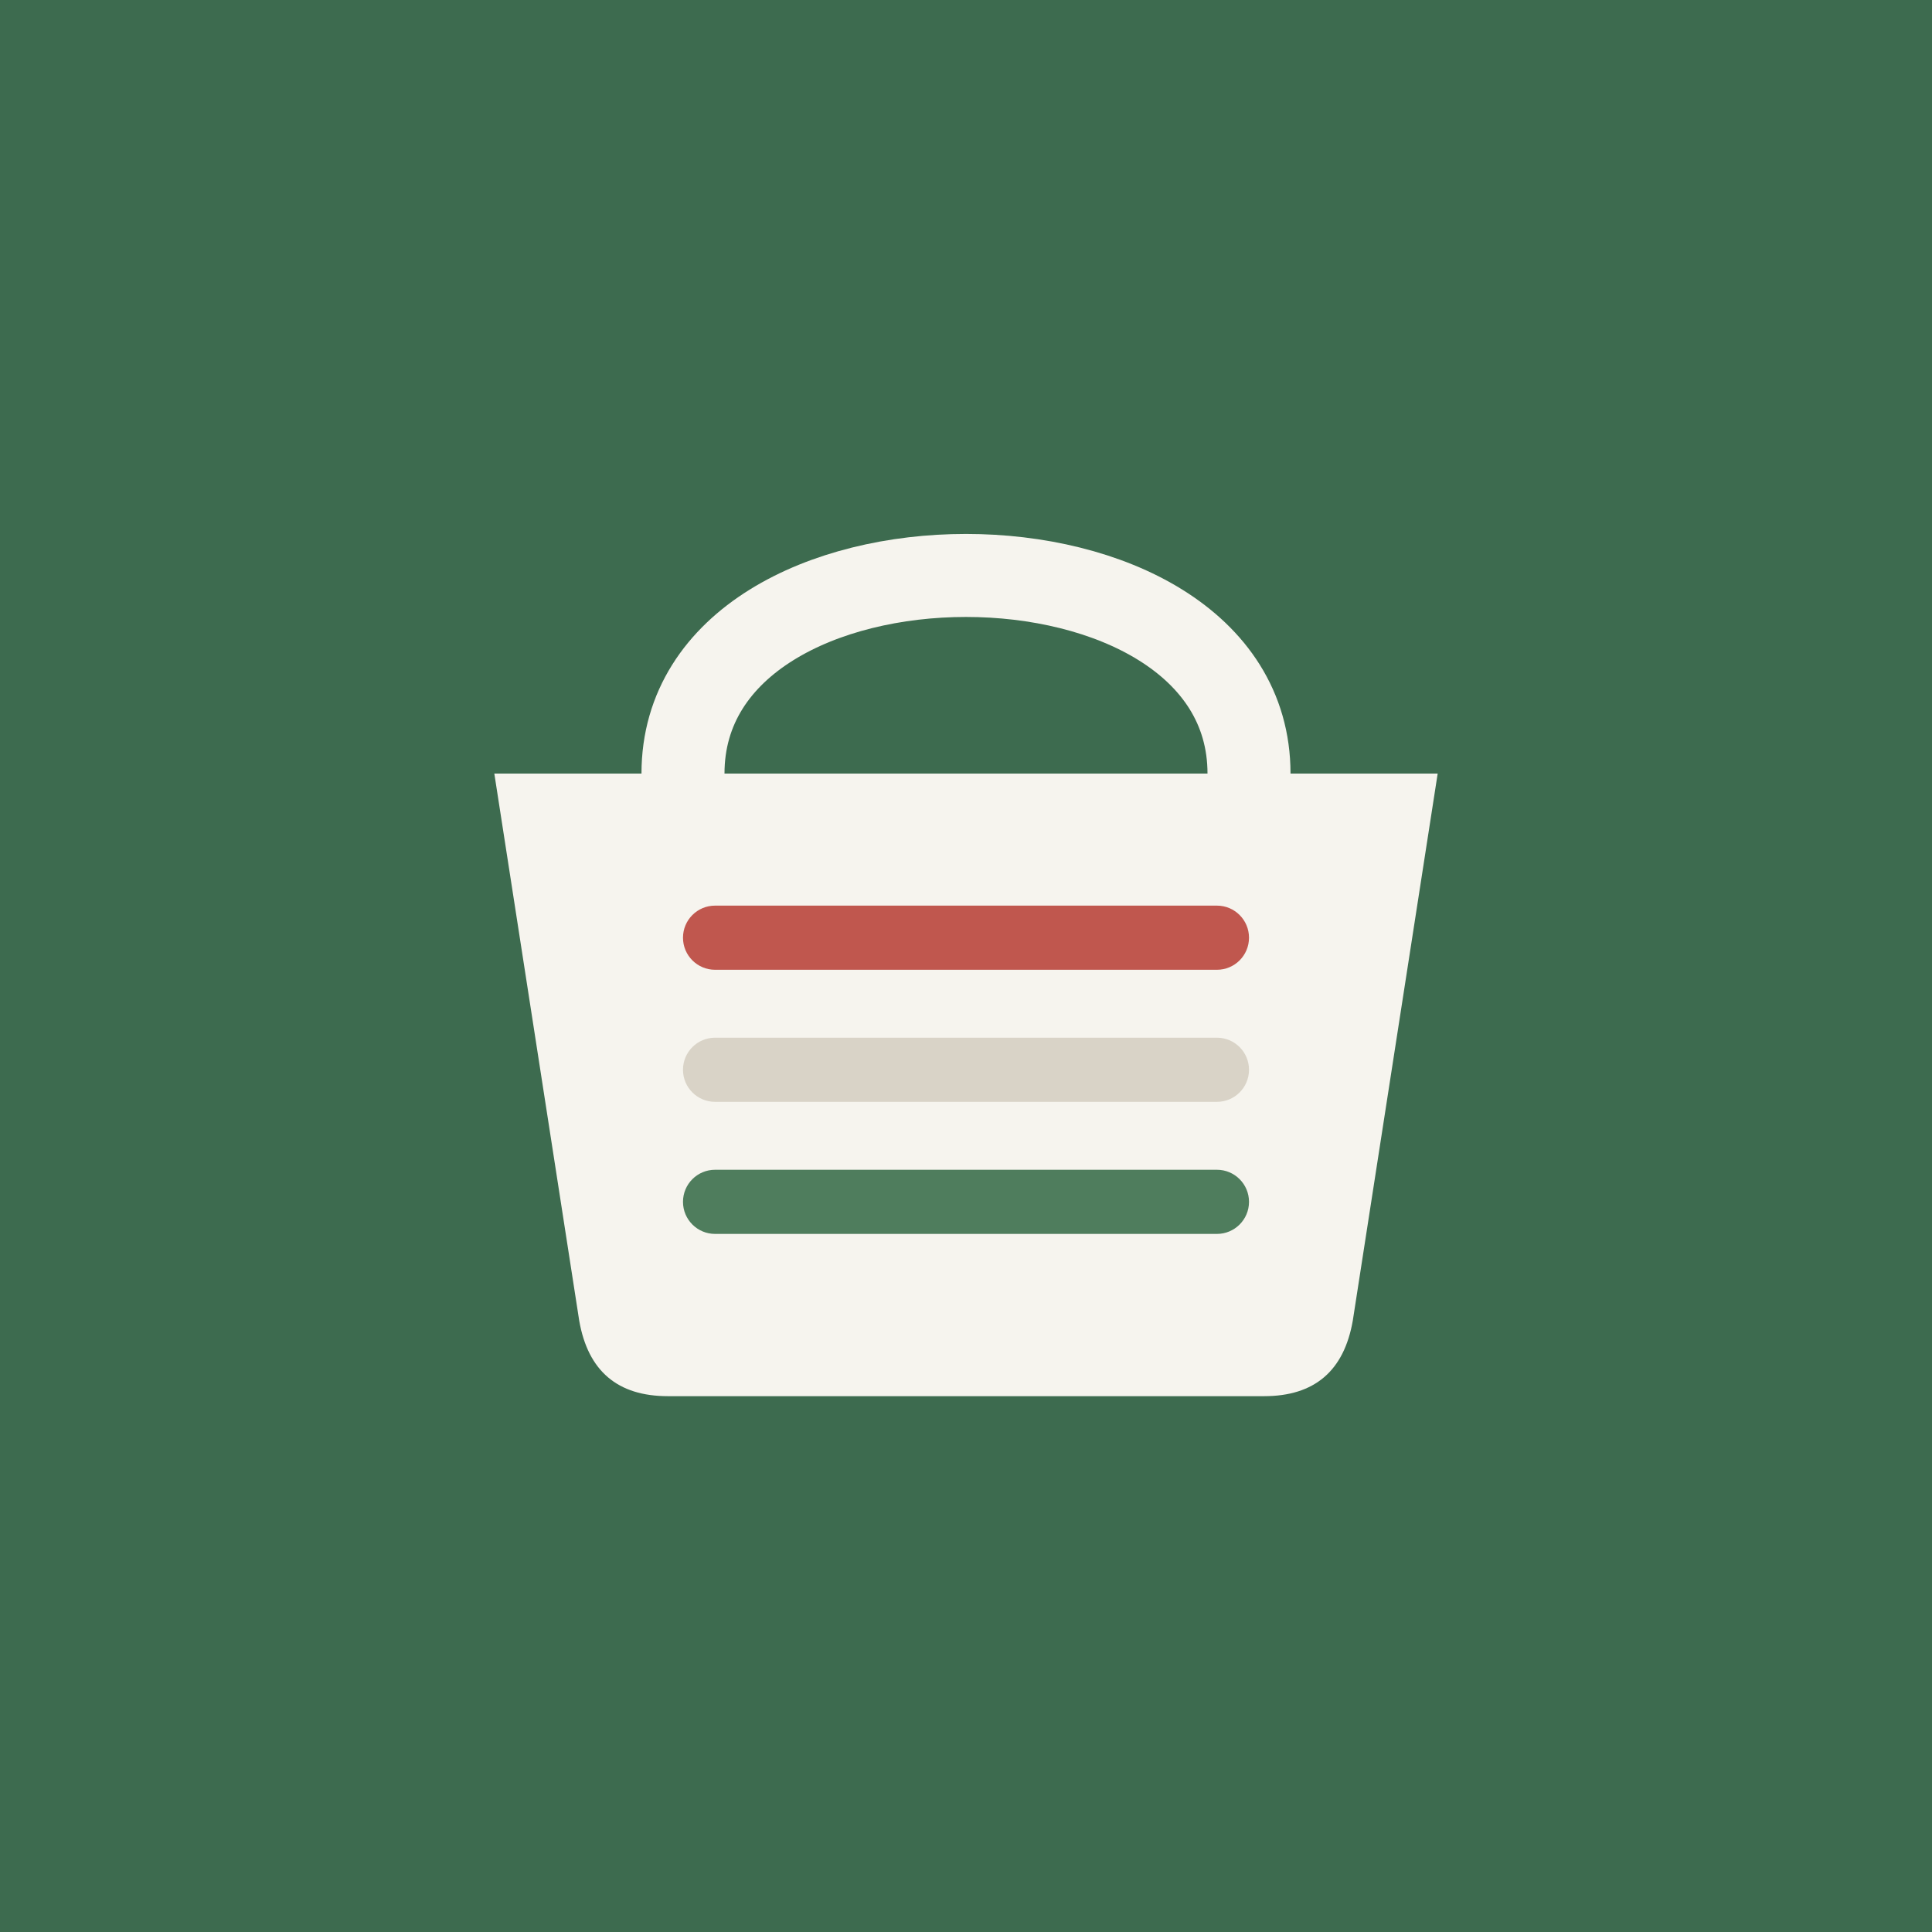
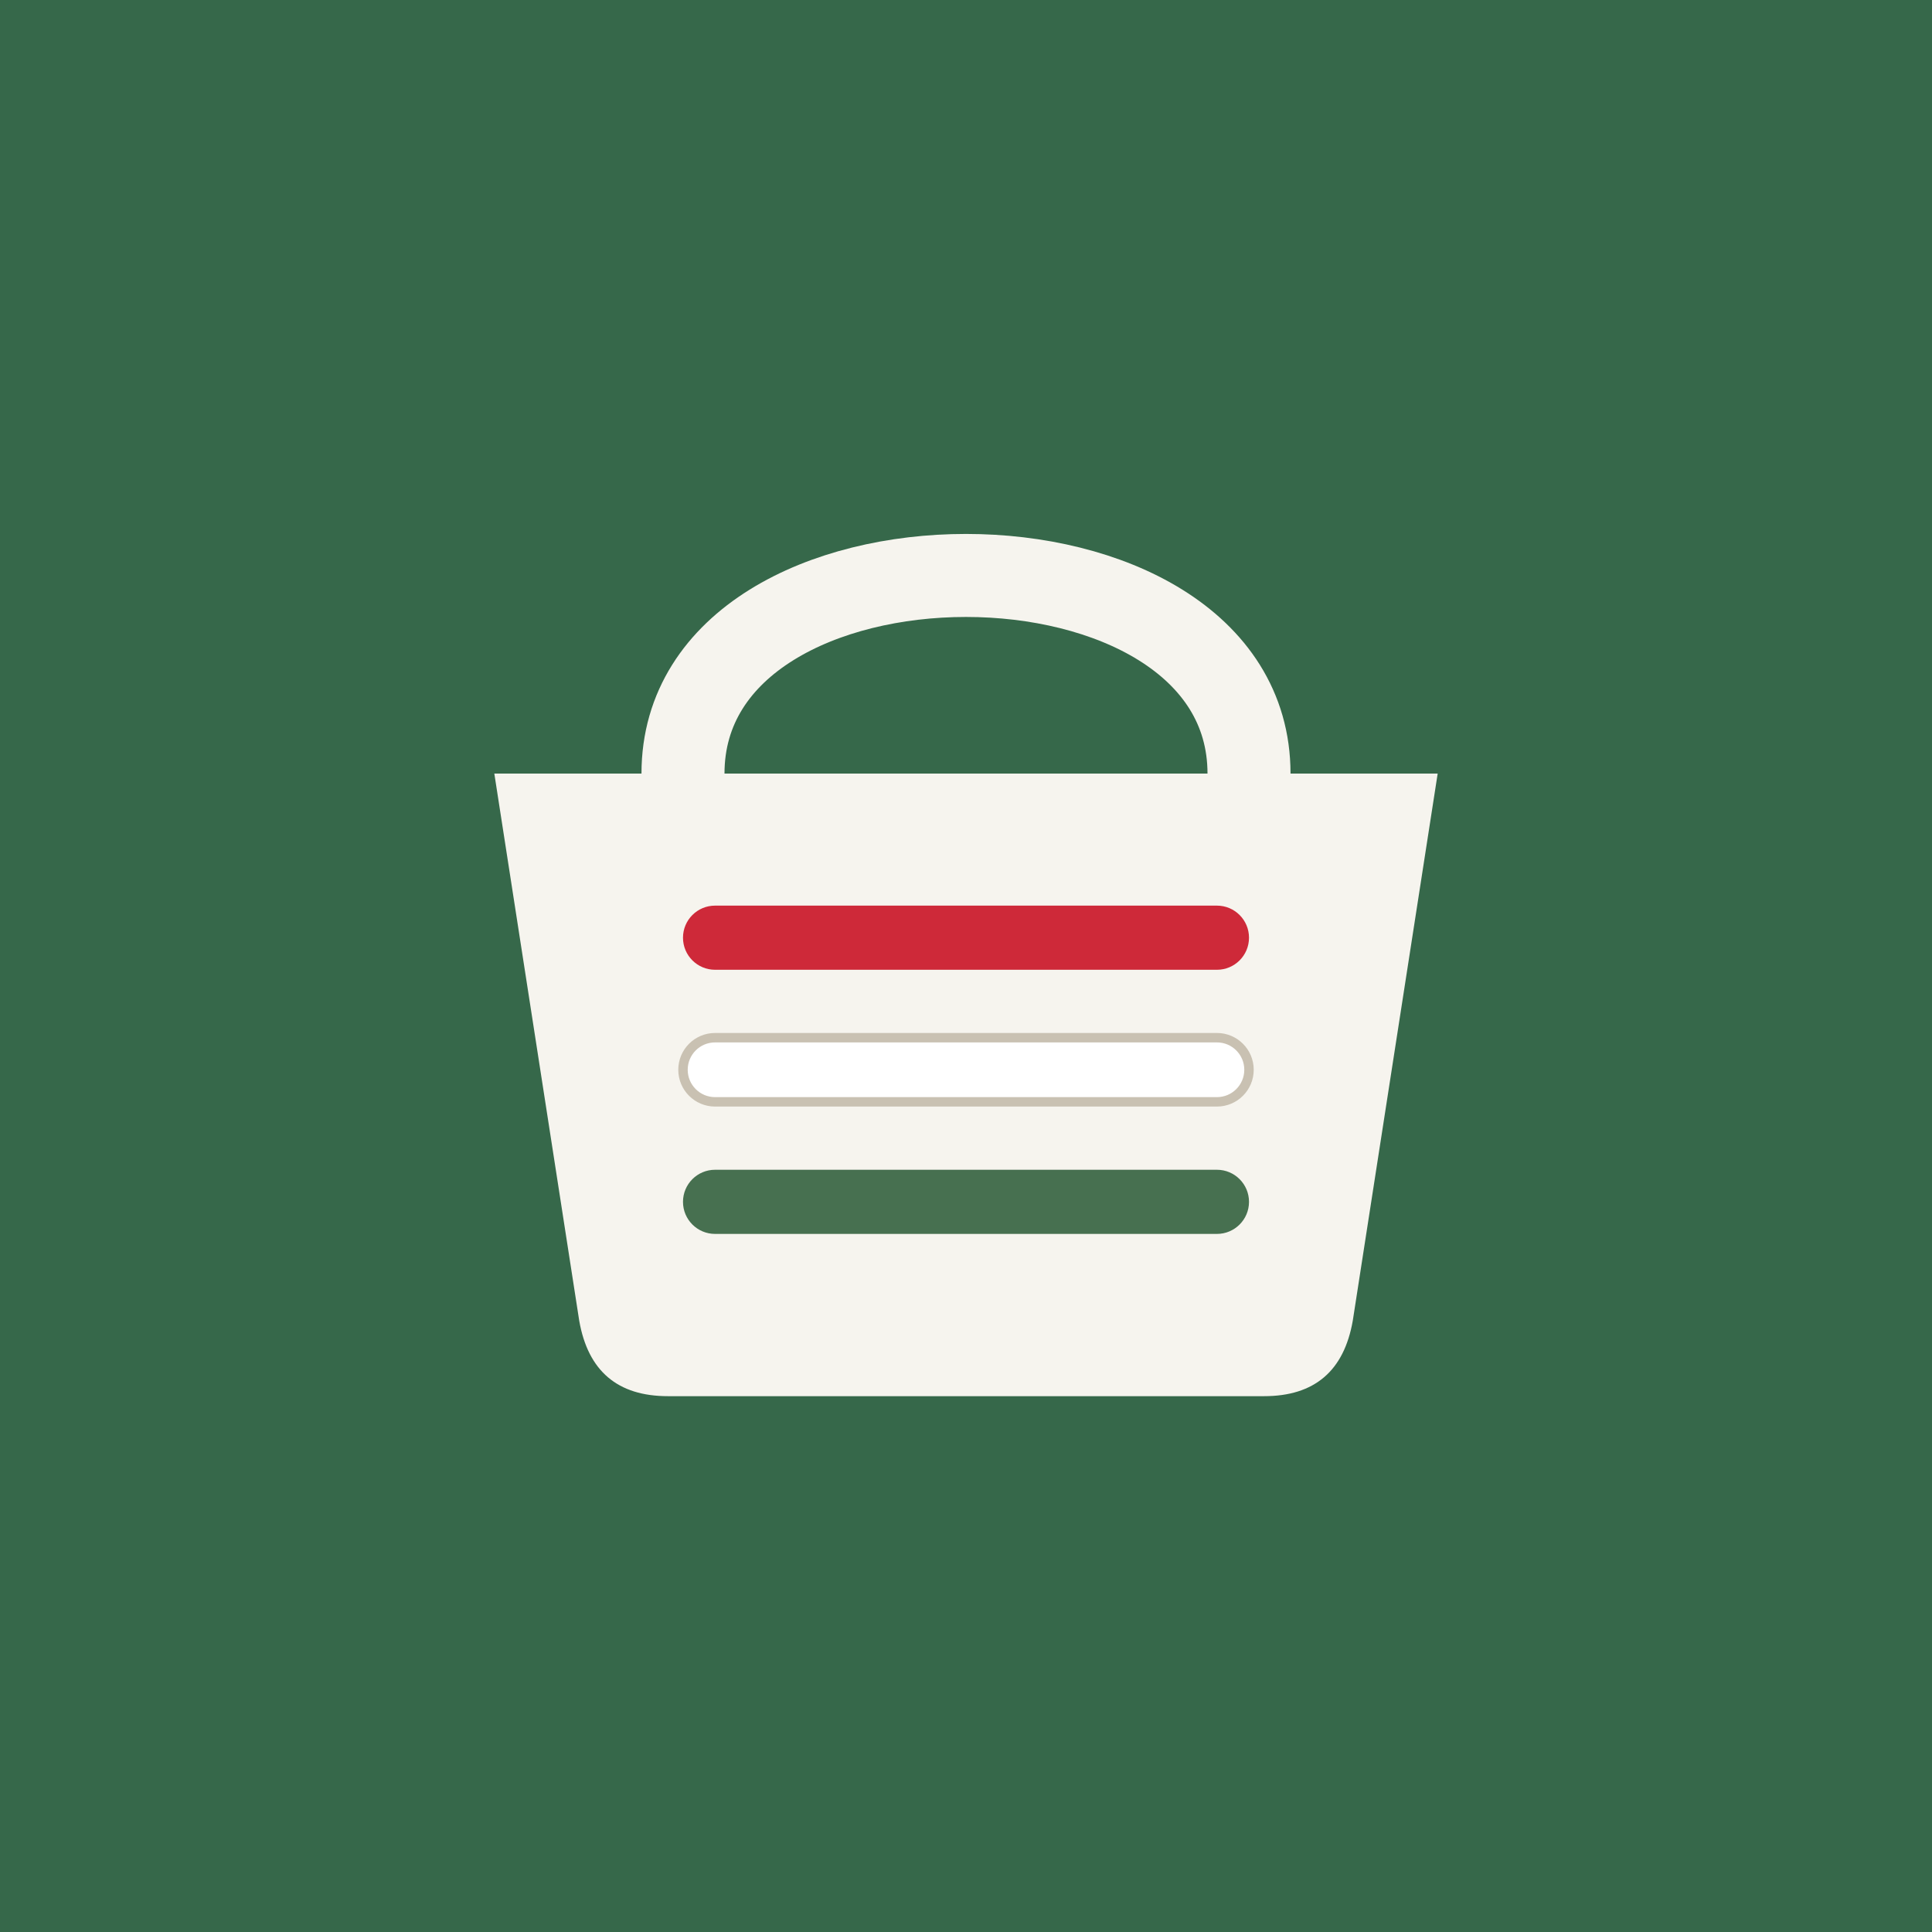
<svg xmlns="http://www.w3.org/2000/svg" viewBox="0 0 1024 1024">
-   <rect width="1024" height="1024" fill="#3d6b4f" />
+   <rect width="1024" height="1024" fill="#36684a" />
  <g transform="translate(512 500)">
    <path d="M-150 -90 C-150 -230 150 -230 150 -90" fill="none" stroke="#f6f4ee" stroke-width="44" stroke-linecap="round" />
    <path d="M-250 -90 H250 L205 200 Q198 240 158 240 H-158 Q-198 240 -205 200 Z" fill="#f6f4ee" />
-     <rect x="-150" y="-20" width="300" height="34" rx="17" fill="#c0574e" />
-     <rect x="-150" y="50" width="300" height="34" rx="17" fill="#d9d3c7" />
-     <rect x="-150" y="120" width="300" height="34" rx="17" fill="#4f7d5d" />
+     <rect x="-150" y="-20" width="300" height="34" rx="17" fill="#ce2939" />
+     <rect x="-150" y="50" width="300" height="34" rx="17" fill="#ffffff" stroke="#c9c1b2" stroke-width="5" />
+     <rect x="-150" y="120" width="300" height="34" rx="17" fill="#477050" />
  </g>
</svg>
